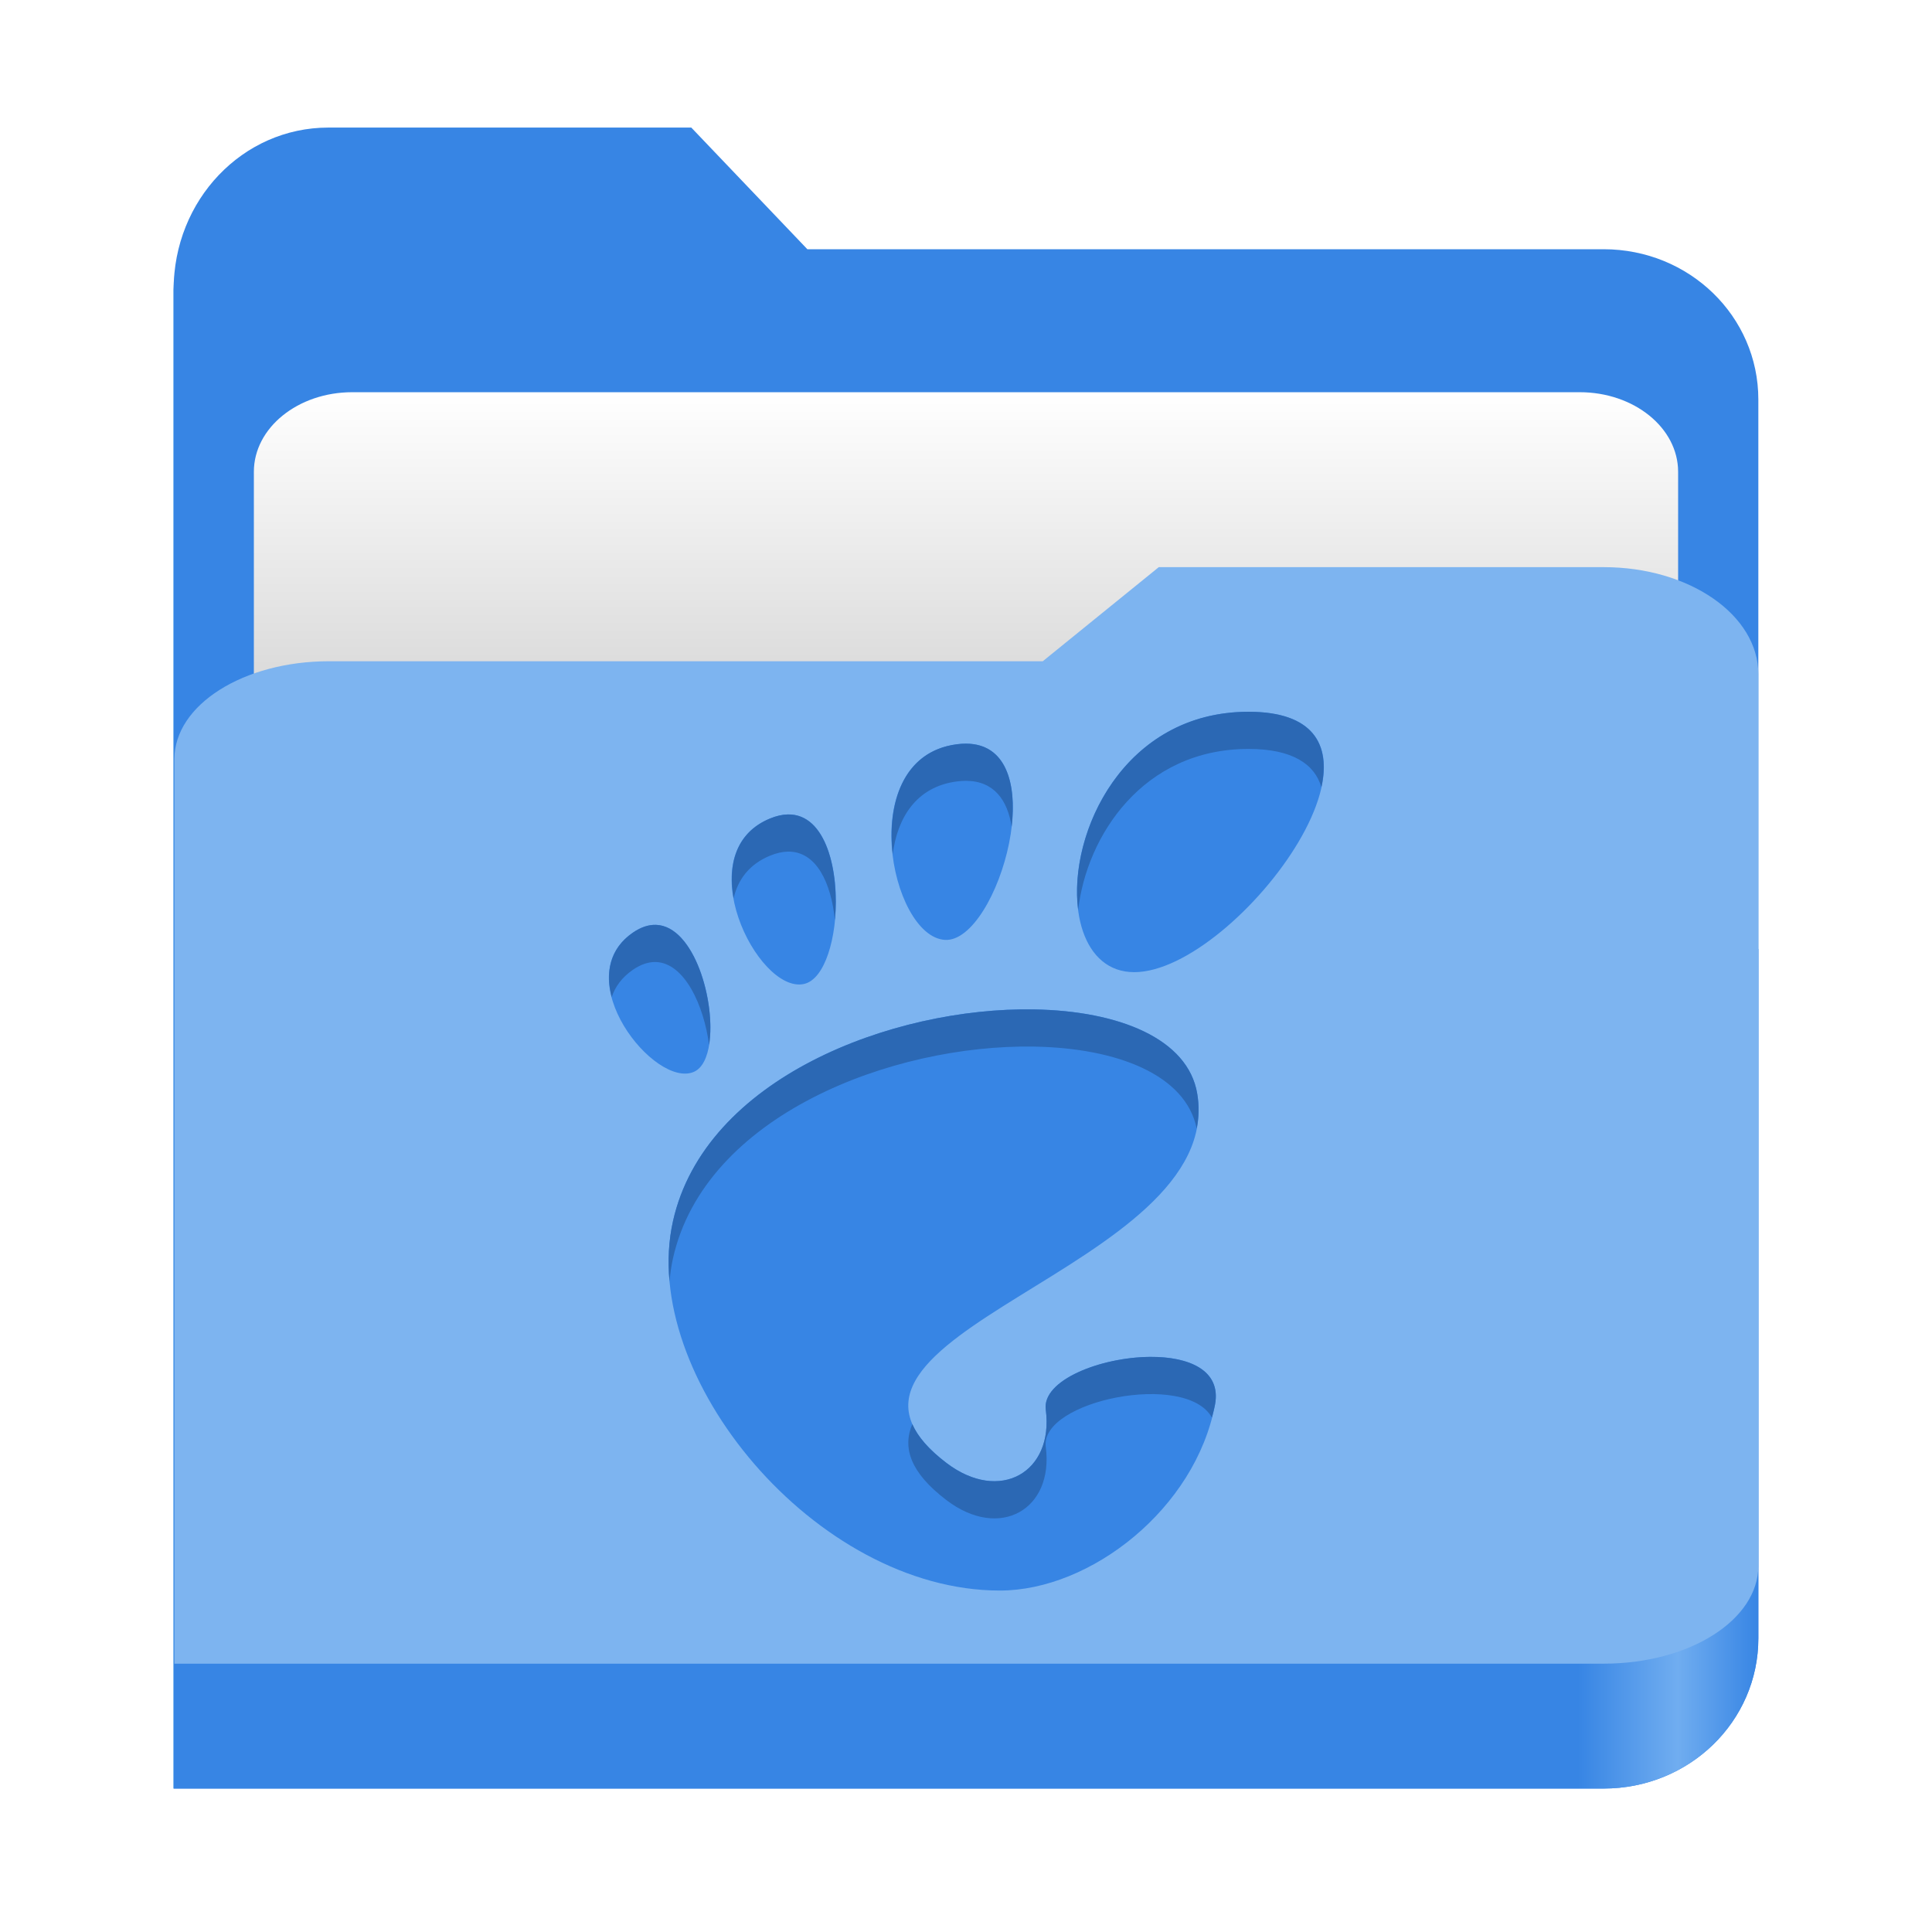
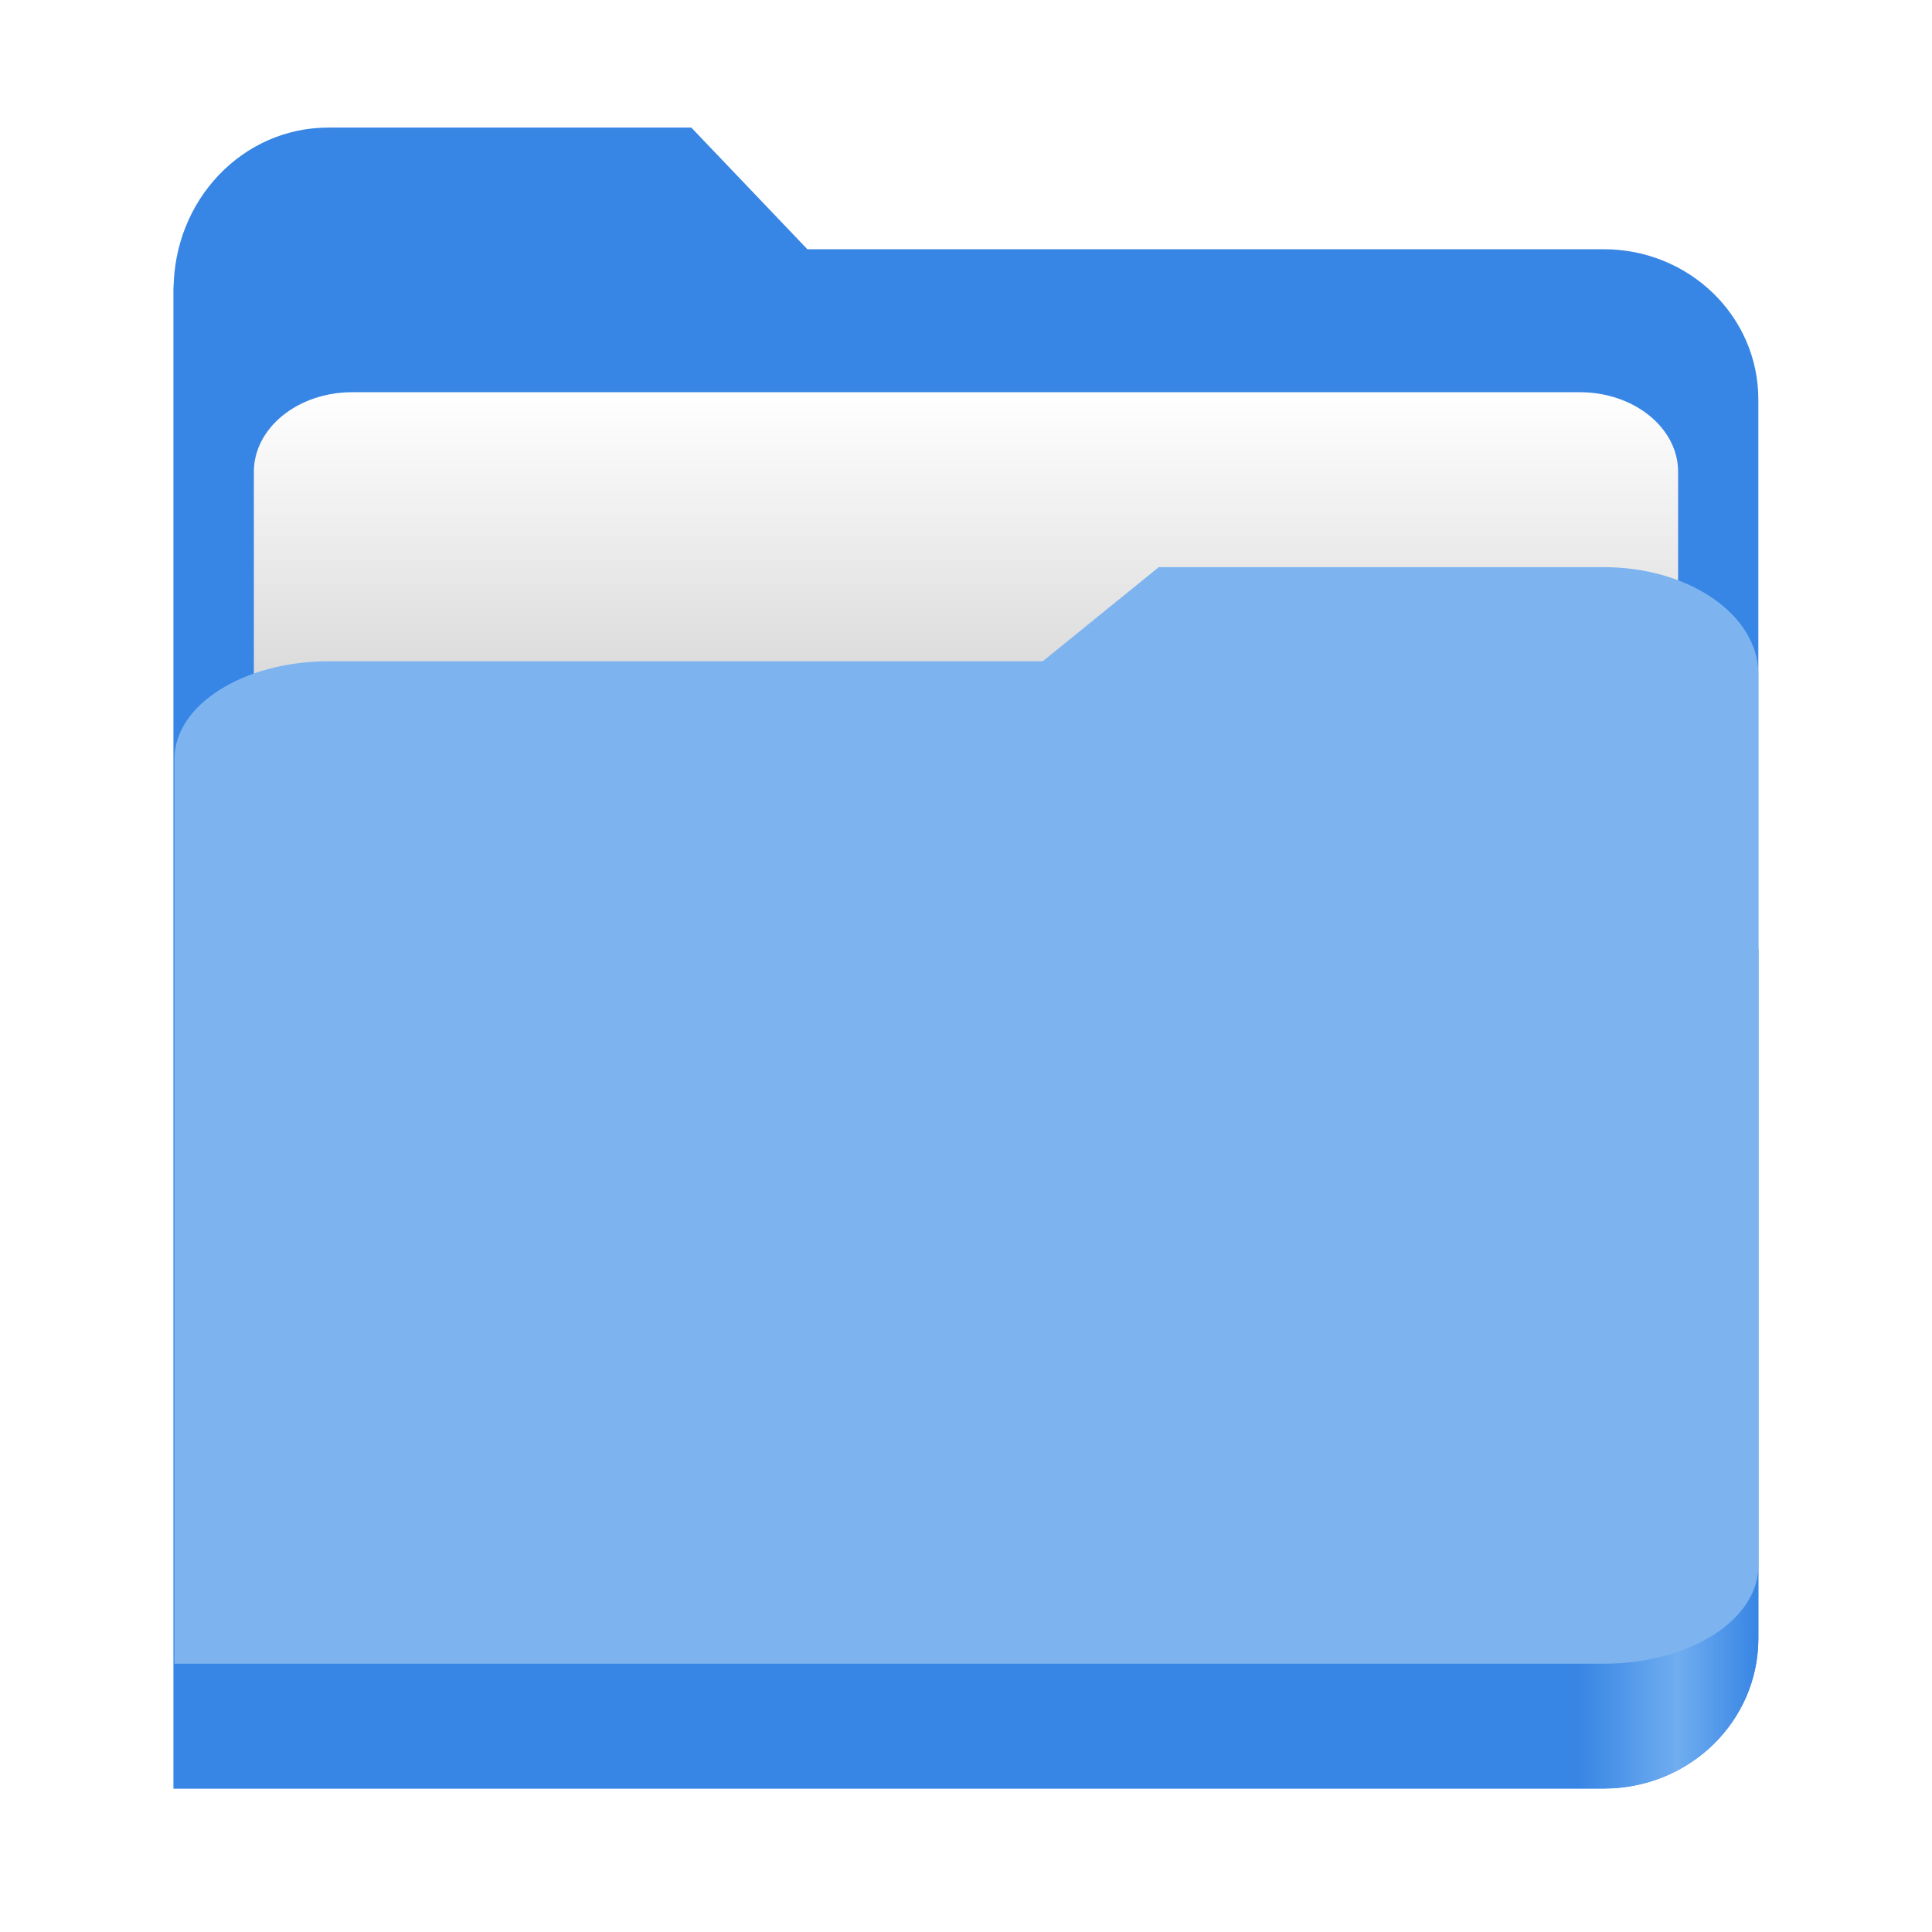
<svg xmlns="http://www.w3.org/2000/svg" xmlns:xlink="http://www.w3.org/1999/xlink" width="128" height="128" viewBox="0 0 128 128" version="1.1" id="svg5" xml:space="preserve">
  <defs id="defs2">
    <linearGradient id="linearGradient36667">
      <stop style="stop-color:#a4a4a4;stop-opacity:1" offset="0" id="stop36663" />
      <stop style="stop-color:#ffffff;stop-opacity:1" offset="1" id="stop36665" />
    </linearGradient>
    <linearGradient id="linearGradient5168">
      <stop style="stop-color:#0b80dc;stop-opacity:1;" offset="0" id="stop5164" />
      <stop style="stop-color:#3785e4;stop-opacity:1;" offset="0" id="stop5462" />
      <stop style="stop-color:#3785e4;stop-opacity:1;" offset="0.886" id="stop5722" />
      <stop style="stop-color:#70adf0;stop-opacity:1;" offset="0.949" id="stop5592" />
      <stop style="stop-color:#3785e4;stop-opacity:1;" offset="1" id="stop5166" />
    </linearGradient>
    <linearGradient y2="236" x2="96" y1="236" x1="32" gradientTransform="translate(604.8168,170.5864)" gradientUnits="userSpaceOnUse" id="linearGradient1099" xlink:href="#linearGradient1036" />
    <linearGradient id="linearGradient1036">
      <stop id="stop1032" offset="0" style="stop-color:#d5d3cf;stop-opacity:1;" />
      <stop id="stop1034" offset="1" style="stop-color:#f6f5f4;stop-opacity:1" />
    </linearGradient>
    <radialGradient r="32" fy="-76" fx="-244" cy="-76" cx="-244" gradientTransform="matrix(0.8833333,0,0,0.8833333,-460.3502,463.1197)" gradientUnits="userSpaceOnUse" id="radialGradient1103" xlink:href="#linearGradient1069" />
    <linearGradient id="linearGradient1069">
      <stop id="stop1065" offset="0" style="stop-color:#d5d3cf;stop-opacity:1" />
      <stop id="stop1067-1" offset="1" style="stop-color:#949390;stop-opacity:1" />
    </linearGradient>
    <linearGradient gradientUnits="userSpaceOnUse" y2="232" x2="64" y1="262.5" x1="64" id="linearGradient1027" xlink:href="#linearGradient1025" gradientTransform="translate(-470.5864,432.8168)" />
    <linearGradient id="linearGradient1025">
      <stop id="stop1021" offset="0" style="stop-color:#9a9996;stop-opacity:1" />
      <stop id="stop1023" offset="1" style="stop-color:#77767b;stop-opacity:1" />
    </linearGradient>
    <clipPath clipPathUnits="userSpaceOnUse" id="clipPath1609-7">
      <path id="path1611-5" d="m 252,116 28,-28 v -8 h -36 v 36 z" style="fill:#e74747;stroke:none;stroke-width:0.25px;stroke-linecap:butt;stroke-linejoin:miter;stroke-opacity:1" />
    </clipPath>
    <radialGradient r="32" fy="-76" fx="-244" cy="-76" cx="-244" gradientTransform="matrix(0.8833333,0,0,0.8833333,-460.3502,463.1197)" gradientUnits="userSpaceOnUse" id="radialGradient1103-5" xlink:href="#linearGradient1069" />
    <clipPath clipPathUnits="userSpaceOnUse" id="clipPath1609-7-7">
      <path id="path1611-5-0" d="m 252,116 28,-28 v -8 h -36 v 36 z" style="fill:#e74747;stroke:none;stroke-width:0.25px;stroke-linecap:butt;stroke-linejoin:miter;stroke-opacity:1" />
    </clipPath>
    <clipPath clipPathUnits="userSpaceOnUse" id="clipPath744">
      <rect style="fill:#1e88e5;fill-opacity:1;stroke-width:0.265" id="rect746" width="541.867" height="541.867" x="0" y="1.5987212e-14" rx="79.375" ry="79.375" />
    </clipPath>
    <clipPath clipPathUnits="userSpaceOnUse" id="clipPath62">
      <rect style="fill:#1e88e5;fill-opacity:1;stroke-width:0.265" id="rect64" width="541.867" height="541.867" x="2.2507105e-05" y="-0.422" rx="79.375" ry="79.375" />
    </clipPath>
    <radialGradient r="32" fy="-76" fx="-244" cy="-76" cx="-244" gradientTransform="matrix(0.8833333,0,0,0.8833333,-460.3502,463.1197)" gradientUnits="userSpaceOnUse" id="radialGradient1103-6" xlink:href="#linearGradient1069" />
    <clipPath clipPathUnits="userSpaceOnUse" id="clipPath1609-7-2">
      <path id="path1611-5-3" d="m 252,116 28,-28 v -8 h -36 v 36 z" style="fill:#e74747;stroke:none;stroke-width:0.25px;stroke-linecap:butt;stroke-linejoin:miter;stroke-opacity:1" />
    </clipPath>
    <clipPath clipPathUnits="userSpaceOnUse" id="clipPath1056">
      <rect style="fill:#64b5f6;fill-opacity:1;stroke-width:0.265" id="rect1058" width="541.867" height="541.867" x="-1.1368684e-13" y="3.1816406e-05" rx="79.375" ry="79.375" />
    </clipPath>
    <clipPath clipPathUnits="userSpaceOnUse" id="clipPath261">
      <rect style="fill:#64b5f6;fill-opacity:1;stroke-width:0.265" id="rect263" width="541.867" height="541.867" x="0" y="3.1816406e-05" rx="79.375" ry="79.375" />
    </clipPath>
    <clipPath clipPathUnits="userSpaceOnUse" id="clipPath3004">
      <rect style="fill:#90caf9;fill-opacity:1;stroke-width:0.265" id="rect3006" width="541.867" height="541.867" x="0" y="-2.6645351e-14" rx="79.375" ry="79.375" />
    </clipPath>
    <clipPath clipPathUnits="userSpaceOnUse" id="clipPath823">
      <path id="path825" style="fill:#999999;stroke-width:3.264" d="M 52.917,2.9771875e-6 C 23.601,2.9771875e-6 7.9999835e-8,23.601 7.9999835e-8,52.917 V 157.923 488.95 541.867 H 52.917 383.945 488.95 c 29.316,0 52.917,-23.601 52.917,-52.917 V 52.917 C 541.867,23.601 518.266,2.9771875e-6 488.95,2.9771875e-6 Z" />
    </clipPath>
    <radialGradient r="32" fy="-76" fx="-244" cy="-76" cx="-244" gradientTransform="matrix(0.8833333,0,0,0.8833333,-460.3502,463.1197)" gradientUnits="userSpaceOnUse" id="radialGradient1103-56" xlink:href="#linearGradient1069" />
    <clipPath clipPathUnits="userSpaceOnUse" id="clipPath1609-7-0">
      <path id="path1611-5-9" d="m 252,116 28,-28 v -8 h -36 v 36 z" style="fill:#e74747;stroke:none;stroke-width:0.25px;stroke-linecap:butt;stroke-linejoin:miter;stroke-opacity:1" />
    </clipPath>
    <radialGradient r="32" fy="-76" fx="-244" cy="-76" cx="-244" gradientTransform="matrix(0.8833333,0,0,0.8833333,-460.3502,463.1197)" gradientUnits="userSpaceOnUse" id="radialGradient1103-5-3" xlink:href="#linearGradient1069" />
    <clipPath clipPathUnits="userSpaceOnUse" id="clipPath1609-7-7-0">
      <path id="path1611-5-0-6" d="m 252,116 28,-28 v -8 h -36 v 36 z" style="fill:#e74747;stroke:none;stroke-width:0.25px;stroke-linecap:butt;stroke-linejoin:miter;stroke-opacity:1" />
    </clipPath>
    <clipPath clipPathUnits="userSpaceOnUse" id="clipPath744-2">
      <rect style="fill:#1e88e5;fill-opacity:1;stroke-width:0.265" id="rect746-6" width="541.867" height="541.867" x="0" y="1.5987212e-14" rx="79.375" ry="79.375" />
    </clipPath>
    <clipPath clipPathUnits="userSpaceOnUse" id="clipPath62-1">
      <rect style="fill:#1e88e5;fill-opacity:1;stroke-width:0.265" id="rect64-8" width="541.867" height="541.867" x="2.2507105e-05" y="-0.422" rx="79.375" ry="79.375" />
    </clipPath>
    <radialGradient r="32" fy="-76" fx="-244" cy="-76" cx="-244" gradientTransform="matrix(0.8833333,0,0,0.8833333,-460.3502,463.1197)" gradientUnits="userSpaceOnUse" id="radialGradient1103-6-7" xlink:href="#linearGradient1069" />
    <clipPath clipPathUnits="userSpaceOnUse" id="clipPath1609-7-2-2">
      <path id="path1611-5-3-0" d="m 252,116 28,-28 v -8 h -36 v 36 z" style="fill:#e74747;stroke:none;stroke-width:0.25px;stroke-linecap:butt;stroke-linejoin:miter;stroke-opacity:1" />
    </clipPath>
    <linearGradient xlink:href="#linearGradient5168" id="linearGradient5426" x1="11.504" y1="68.358" x2="116.496" y2="68.358" gradientUnits="userSpaceOnUse" />
    <linearGradient xlink:href="#linearGradient36667" id="linearGradient36669" x1="63.999" y1="73.172" x2="63.999" y2="23.381" gradientUnits="userSpaceOnUse" gradientTransform="matrix(1,0,0,0.9477096,0,3.826179)" />
  </defs>
  <g id="layer2">
    <path id="path864" style="fill:#3785e4;fill-opacity:1;stroke-width:0.066" d="m 21.756,8.452 c -5.68,0 -10.253,4.793 -10.253,10.746 v 7.273 27.778 4.706 48.794 0.787 9.959 H 21.756 65.618 106.242 c 5.68,0 10.253,-4.442 10.253,-9.959 v -0.787 -48.147 -33.131 c 0,-5.517 -4.573,-9.959 -10.253,-9.959 H 53.49 L 45.8,8.452 Z" />
    <path id="path1128" style="fill:url(#linearGradient5426);fill-opacity:1;stroke-width:0.066" d="M 11.551 18.221 C 11.523 18.543 11.504 18.869 11.504 19.199 L 11.504 26.471 L 11.504 54.25 L 11.504 58.955 L 11.504 107.75 L 11.504 108.537 L 11.504 118.496 L 21.756 118.496 L 65.617 118.496 L 106.242 118.496 C 111.922 118.496 116.496 114.055 116.496 108.537 L 116.496 107.75 L 116.496 62.877 L 11.551 62.877 L 11.551 18.221 z " />
    <rect style="fill:url(#linearGradient36669);fill-opacity:1;stroke-width:1.466" id="rect7882" width="94.361" height="47.187" x="16.819" y="25.985" rx="6.519" ry="5.274" />
    <path id="path854" style="fill:#7db4f0;fill-opacity:1;stroke-width:0.053" d="m 76.772,37.575 -7.686,6.234 H 21.803 c -5.677,0 -10.248,2.893 -10.248,6.486 v 21.154 32.288 6.486 h 10.248 43.84 40.604 c 5.677,0 10.248,-2.893 10.248,-6.486 V 64.669 50.294 44.669 c 0,-3.93 -4.571,-7.094 -10.248,-7.094 z" />
-     <path id="path2975" style="fill:#3785e4;fill-opacity:1;fill-rule:nonzero;stroke:none;stroke-width:0.492;stroke-miterlimit:4" d="m 82.716,47.156 c -12.112,0 -14.384,17.252 -7.57,17.252 6.813,0 19.683,-17.252 7.57,-17.252 z m -18.715,2.112 c -0.192,-6.63e-4 -0.396,0.013 -0.609,0.041 -6.816,0.885 -4.418,12.739 -0.789,12.961 3.515,0.215 7.36,-12.981 1.398,-13.002 z m -11.811,4.691 c -0.36,0.008 -0.753,0.095 -1.181,0.272 -5.479,2.261 -0.832,11.591 2.237,10.964 2.832,-0.577 3.196,-11.33 -1.056,-11.236 z m -8.73,7.315 c -0.476,-0.016 -0.991,0.143 -1.54,0.522 -4.386,3.03 1.475,10.351 4.056,9.215 2.258,-0.994 0.818,-9.625 -2.516,-9.737 z m 25.046,5.602 c -9.402,-0.159 -21.805,4.559 -23.92,14.031 -2.291,10.251 9.43,24.471 21.659,24.471 6.016,0 12.954,-5.432 14.253,-12.314 0.992,-5.248 -11.667,-3.145 -11.212,0.327 0.545,4.162 -3.052,6.217 -6.577,3.534 -11.219,-8.542 18.574,-12.802 16.61,-24.471 -0.611,-3.632 -5.171,-5.483 -10.813,-5.578 z" />
-     <path id="path2990" style="fill:#2b68b4;fill-opacity:1;fill-rule:nonzero;stroke:none;stroke-width:0.492;stroke-miterlimit:4" d="m 82.716,47.156 c -8.265,0 -11.943,8.031 -11.284,13.134 0.554,-4.874 4.262,-10.671 11.284,-10.671 2.922,0 4.38,1.01 4.83,2.533 0.615,-2.811 -0.523,-4.996 -4.83,-4.996 z m -18.715,2.112 c -0.192,-6.63e-4 -0.396,0.013 -0.609,0.041 -3.615,0.469 -4.623,4.02 -4.246,7.289 0.302,-2.393 1.542,-4.474 4.246,-4.825 0.213,-0.028 0.416,-0.042 0.609,-0.041 1.855,0.006 2.759,1.287 3.021,3.043 0.336,-2.882 -0.37,-5.497 -3.021,-5.506 z m -11.811,4.691 c -0.36,0.008 -0.753,0.095 -1.181,0.272 -2.286,0.943 -2.795,3.117 -2.405,5.285 0.275,-1.211 1.01,-2.246 2.405,-2.822 0.428,-0.177 0.821,-0.264 1.181,-0.272 1.906,-0.042 2.878,2.097 3.122,4.52 0.304,-3.209 -0.575,-7.04 -3.122,-6.983 z m -8.73,7.315 c -0.476,-0.016 -0.991,0.143 -1.54,0.522 -1.552,1.073 -1.808,2.683 -1.393,4.265 0.226,-0.679 0.667,-1.3 1.393,-1.802 0.548,-0.379 1.063,-0.538 1.54,-0.522 1.897,0.064 3.178,2.884 3.517,5.487 0.462,-2.828 -0.973,-7.865 -3.517,-7.95 z m 25.046,5.602 c -9.402,-0.159 -21.805,4.559 -23.92,14.031 -0.286,1.281 -0.354,2.626 -0.229,3.996 0.047,-0.518 0.117,-1.031 0.229,-1.532 2.115,-9.473 14.518,-14.19 23.92,-14.031 5.562,0.094 10.065,1.898 10.777,5.429 0.144,-0.739 0.172,-1.508 0.036,-2.314 C 78.708,68.823 74.148,66.972 68.507,66.877 Z m 7.695,23.021 c -3.279,0.022 -7.172,1.542 -6.916,3.495 0.545,4.162 -3.053,6.217 -6.577,3.534 -1.185,-0.902 -1.908,-1.756 -2.264,-2.576 -0.661,1.559 -0.152,3.2 2.264,5.04 3.524,2.683 7.122,0.629 6.577,-3.534 -0.399,-3.046 9.287,-5.036 11.005,-1.939 0.074,-0.283 0.153,-0.564 0.207,-0.852 0.434,-2.296 -1.746,-3.185 -4.296,-3.168 z" />
  </g>
</svg>
